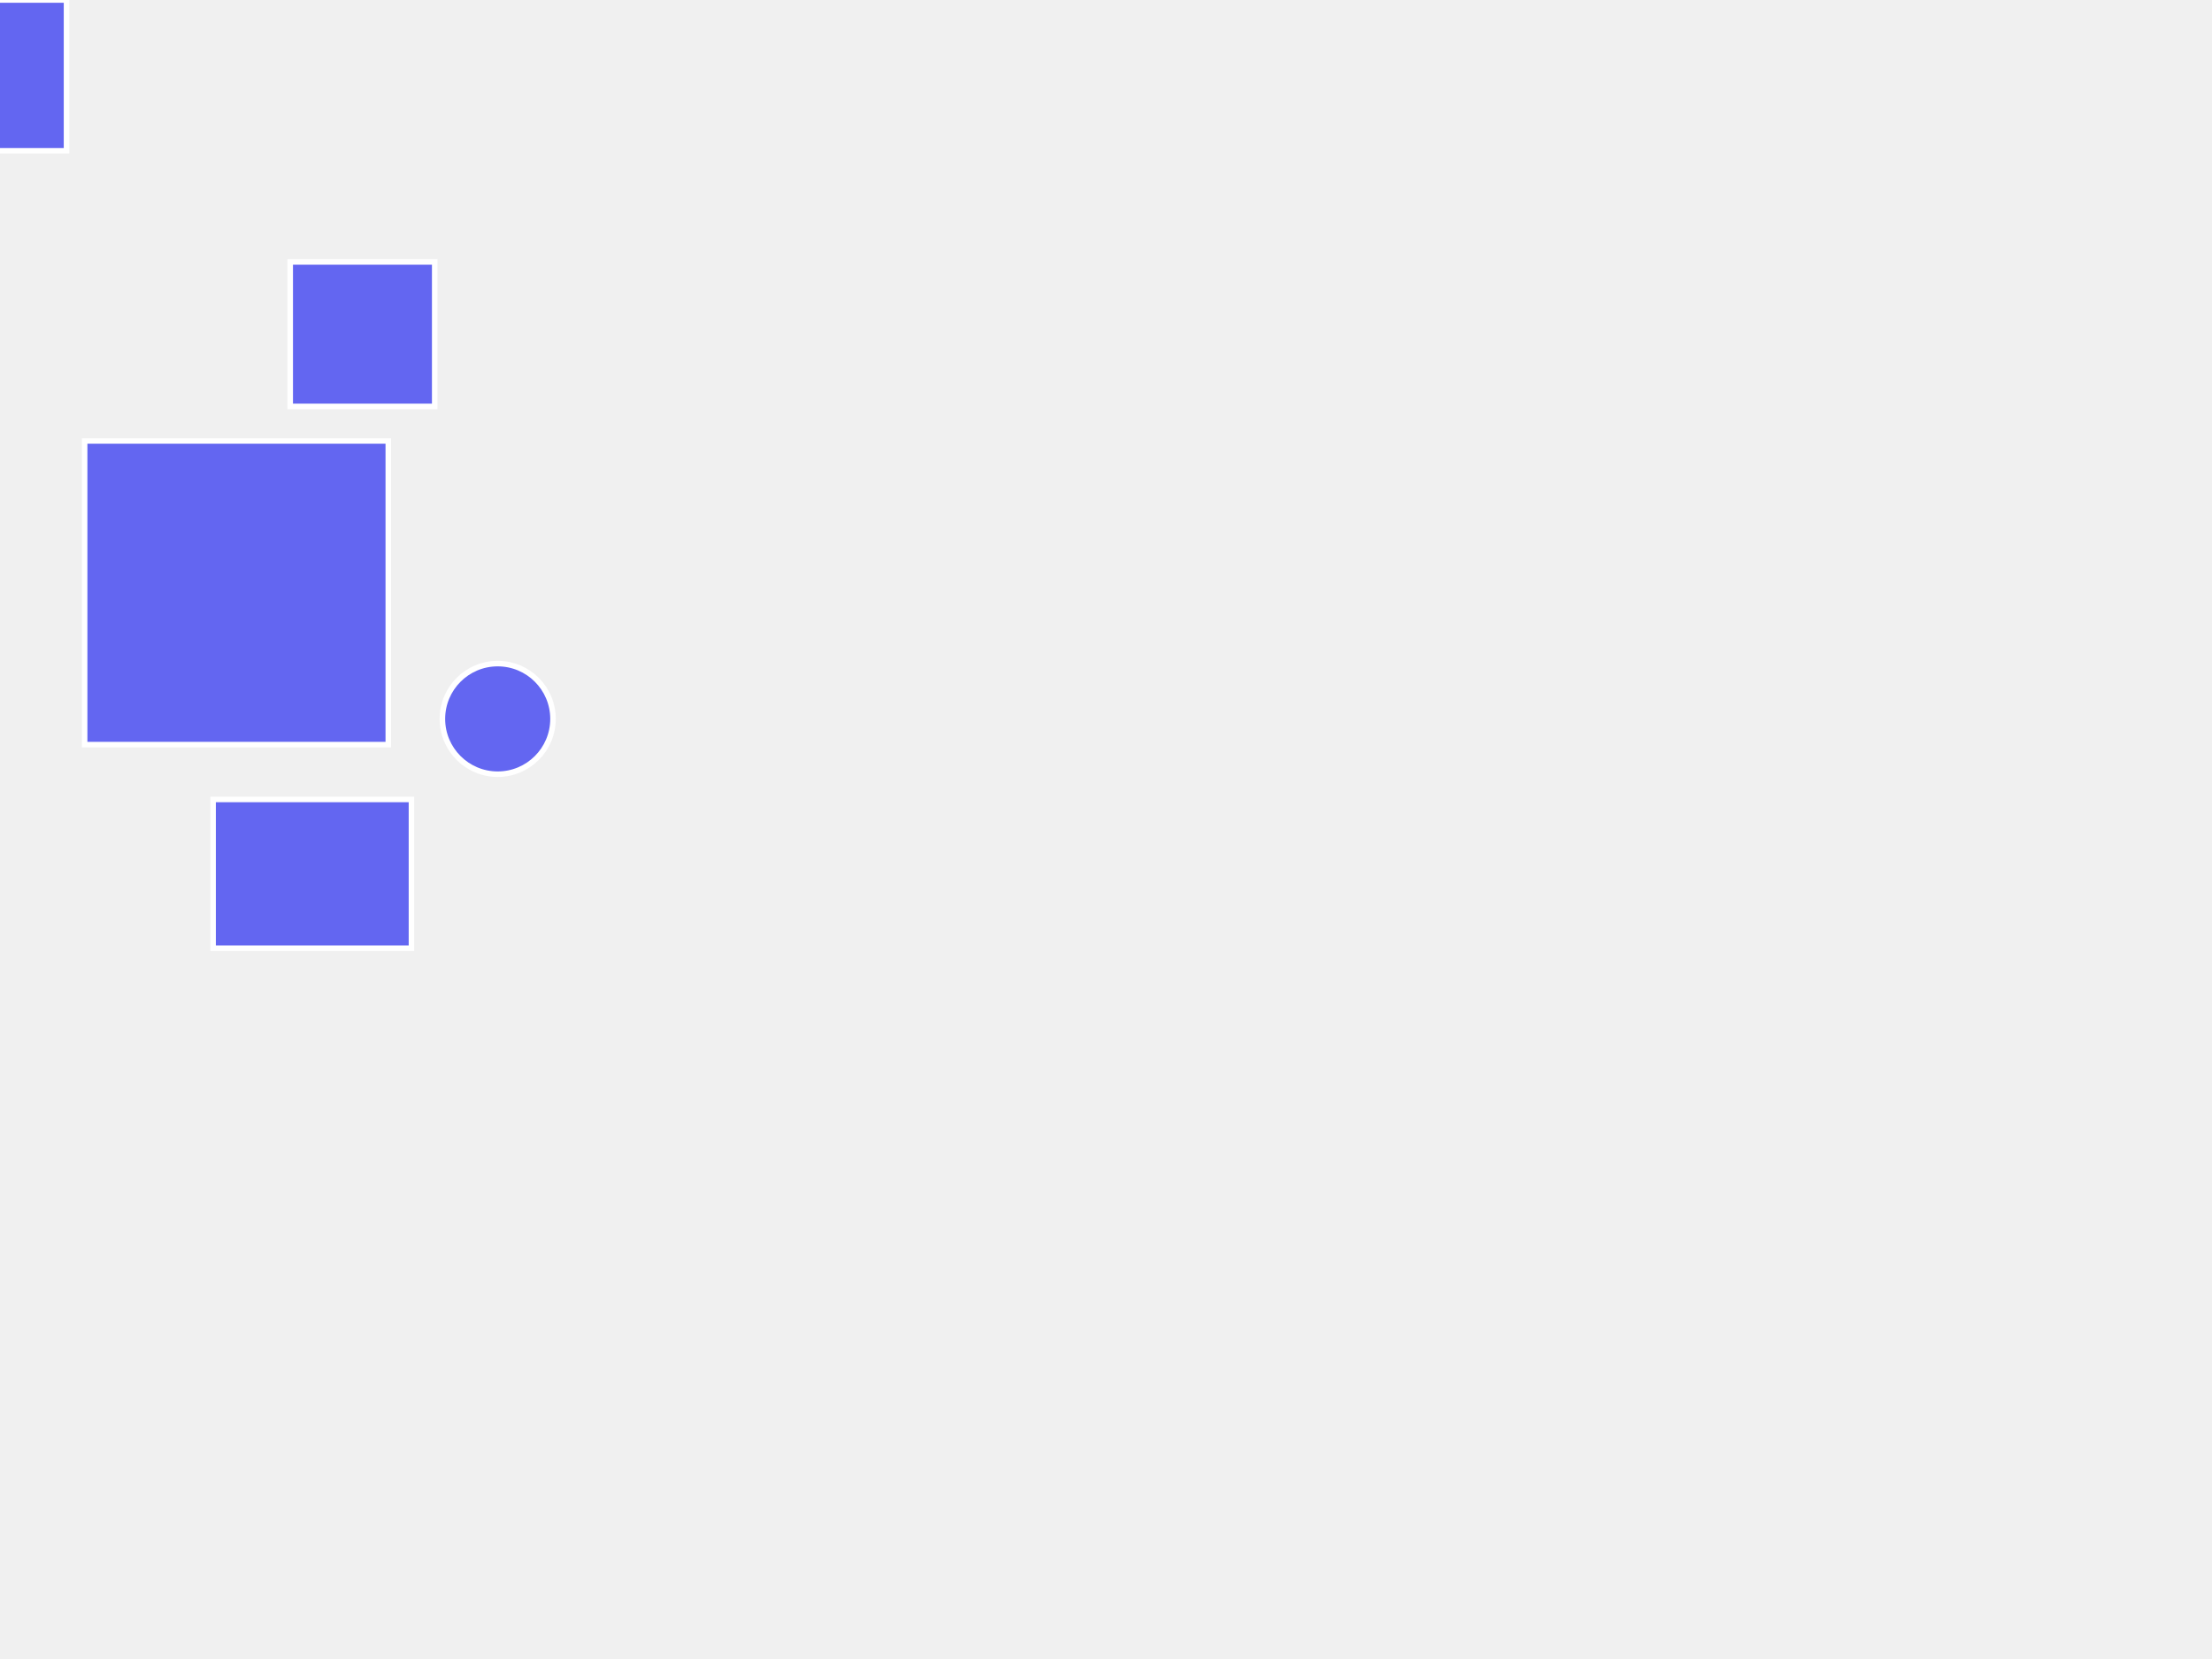
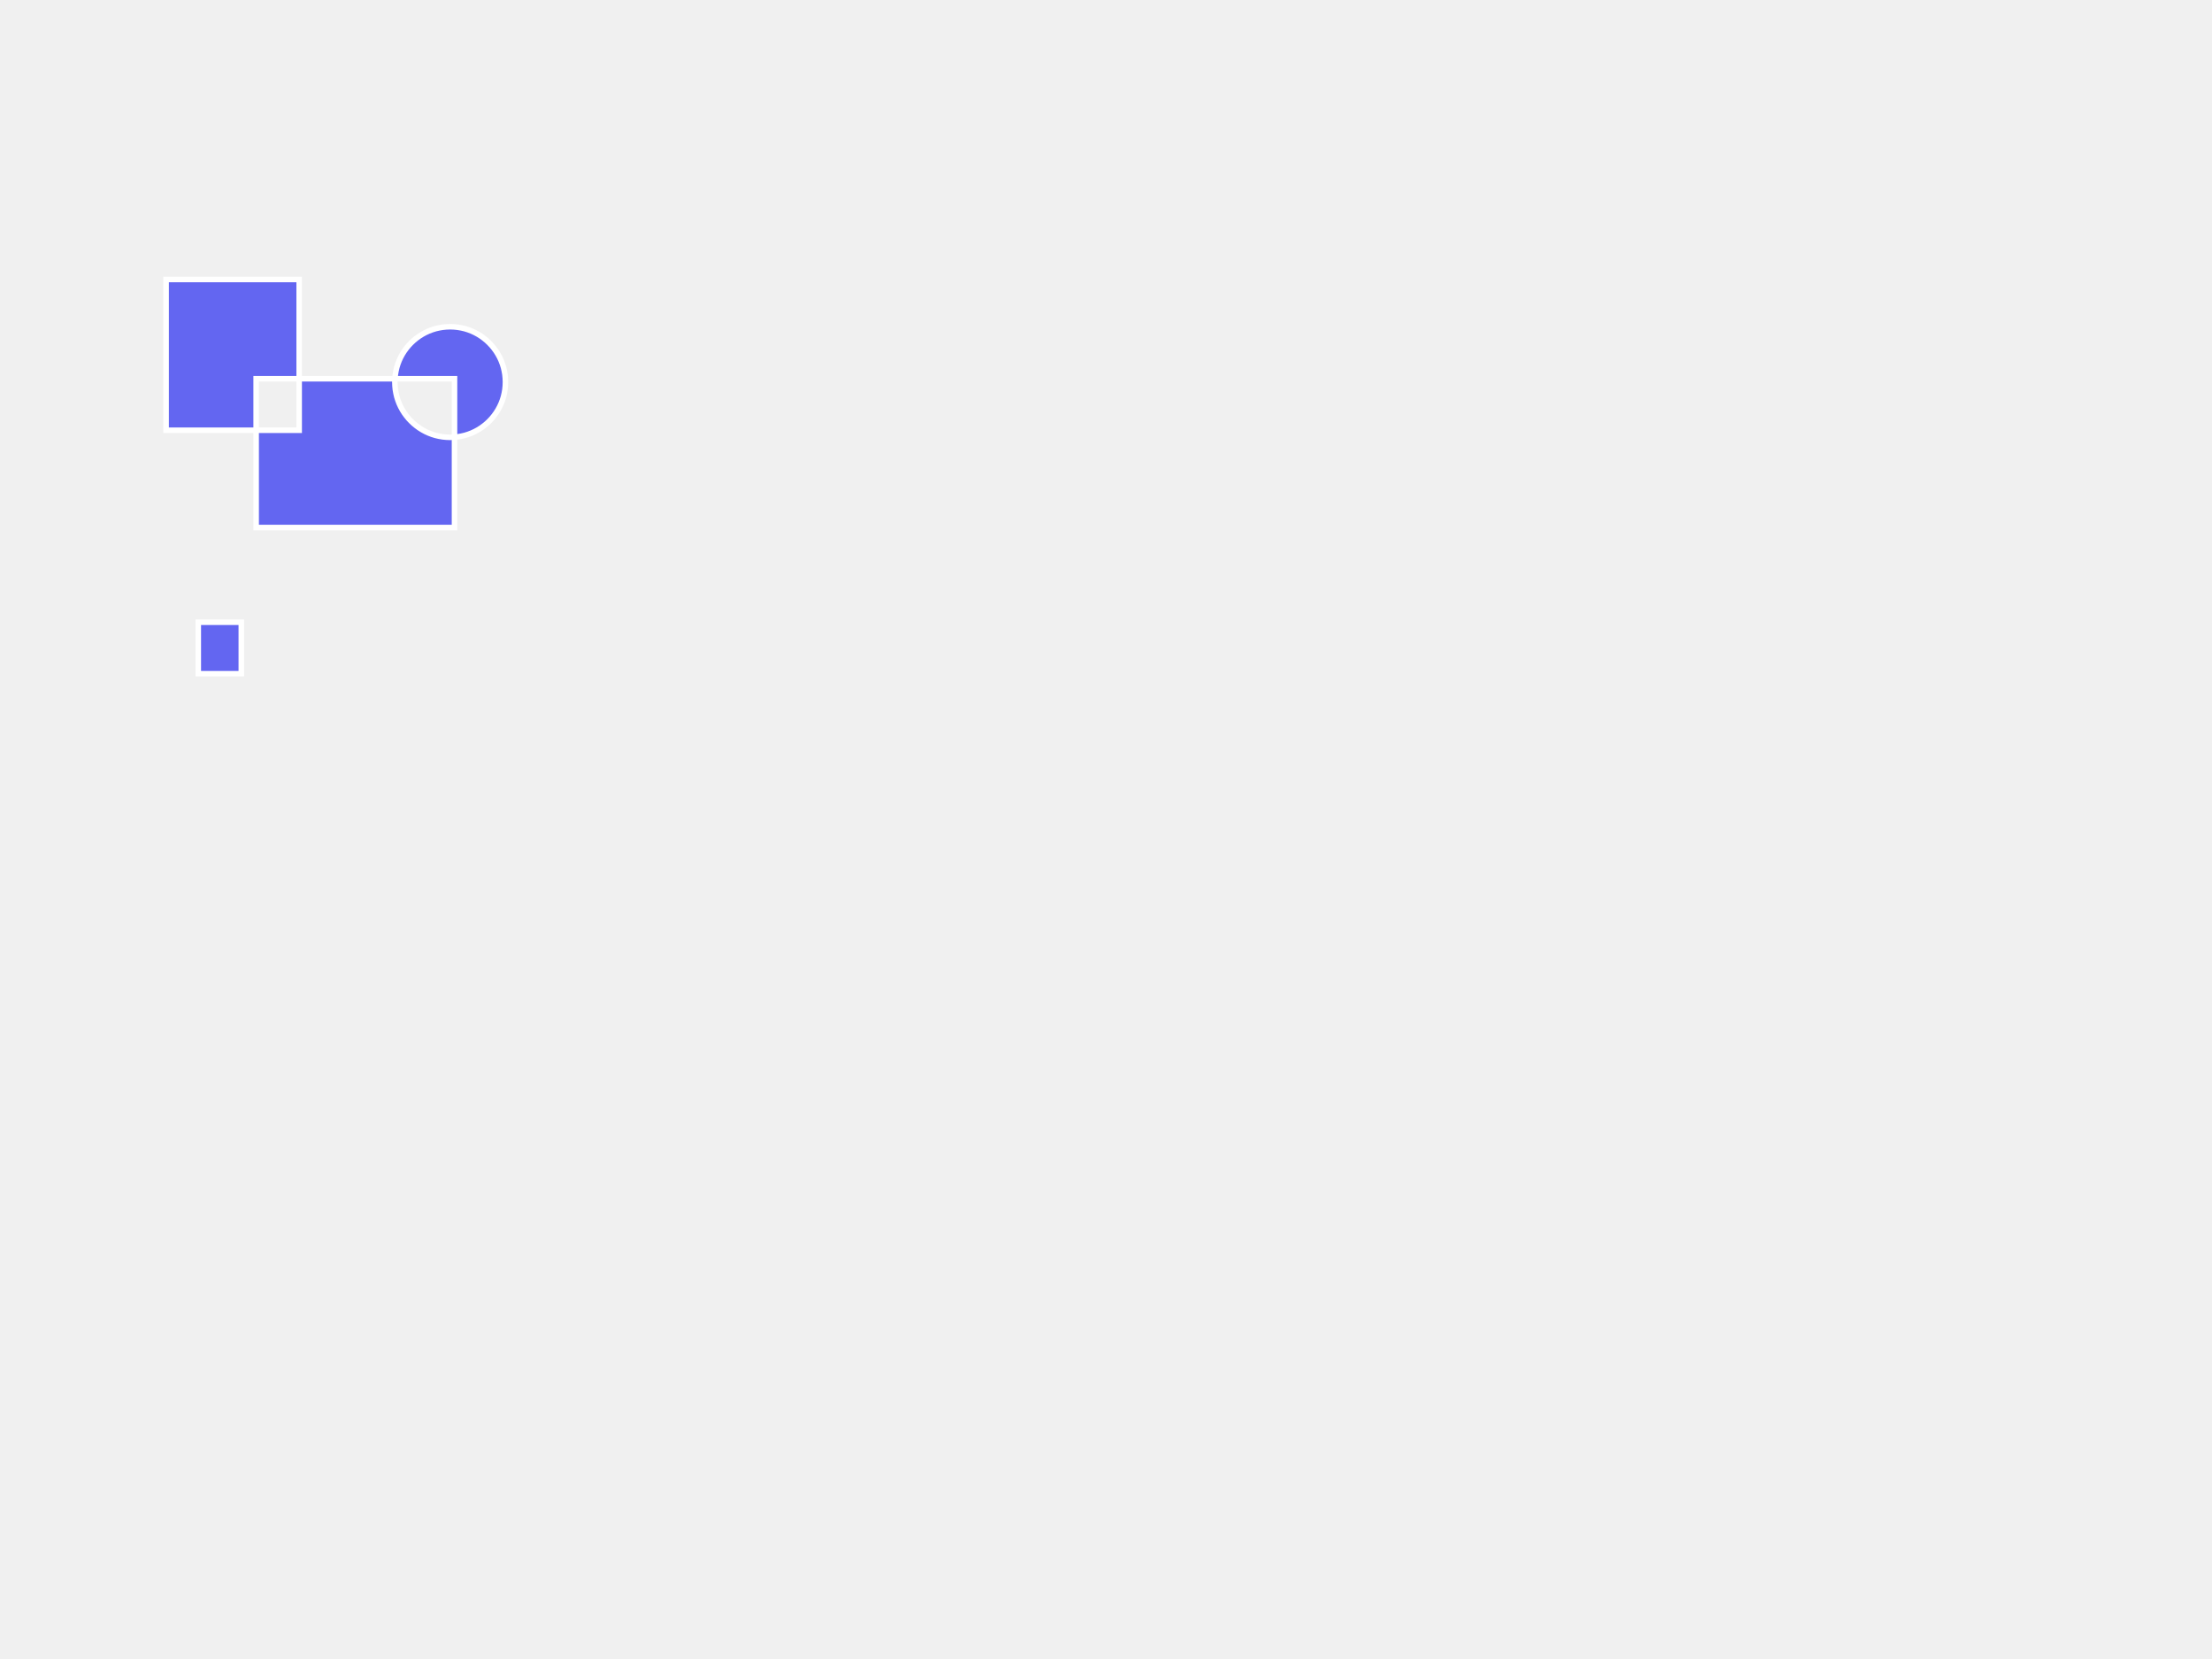
<svg xmlns="http://www.w3.org/2000/svg" width="800" height="600" viewBox="0 0 800 600" style="background-color: #1e1e24;">
-   <path id="el_mtj2oyr6" d="M -24.06 0 L 24.06 0 L 24.06 54.53 L -24.06 54.53 Z" fill="#6366f1" stroke="#ffffff" stroke-width="2" data-node-types="asymmetric,asymmetric,asymmetric,asymmetric" />
-   <path id="el_mtj2p5oi" d="M 104.96 94.72 L 157.22 94.72 L 157.22 146.98 L 104.96 146.98 Z" fill="#6366f1" stroke="#ffffff" stroke-width="2" data-node-types="asymmetric,asymmetric,asymmetric,asymmetric" />
-   <path id="el_mtj2pcgq" d="M 77.07 289.13 L 148.81 289.13 L 148.81 342.93 L 77.07 342.93 Z" fill="#6366f1" stroke="#ffffff" stroke-width="2" data-node-types="asymmetric,asymmetric,asymmetric,asymmetric" />
-   <path id="el_mtj2pift" d="M 30.61 159.48 L 140.43 159.48 L 140.43 269.3 L 30.61 269.3 Z" fill="#6366f1" stroke="#ffffff" stroke-width="2" data-node-types="asymmetric,asymmetric,asymmetric,asymmetric" />
-   <path id="el_mtj2py7m" d="M 180 240 C 191.05 240 200 248.95 200 260 C 200 271.05 191.05 280 180 280 C 168.95 280 160 271.05 160 260 C 160 248.95 168.95 240 180 240 Z" fill="#6366f1" stroke="#ffffff" stroke-width="2" data-node-types="symmetric,symmetric,symmetric,symmetric" />
+   <path id="frag_int_mtj48zih" d="M 71.71 225.03 L 87.27 225.03 L 87.27 243.65 L 71.71 243.65 Z" fill="#6366f1" stroke="#ffffff" stroke-width="2" data-node-types="asymmetric,asymmetric,asymmetric,asymmetric" fill-rule="evenodd" />
+   <path id="frag_exc_mtj48zih" d="M 60.08 101.07 L 108.2 101.07 L 108.2 136.98 L 92.64 136.98 L 92.64 155.6 L 60.08 155.6 Z M 92.64 155.6 L 108.2 155.6 L 108.2 136.98 L 142.84 136.98 L 142.8 138.17 L 142.85 139.54 L 142.98 140.88 L 143.21 142.2 L 143.51 143.49 L 143.9 144.74 L 144.37 145.96 L 144.91 147.13 L 145.53 148.27 L 146.21 149.35 L 146.97 150.39 L 147.78 151.38 L 148.66 152.31 L 149.59 153.19 L 150.58 154 L 151.62 154.76 L 152.7 155.44 L 153.84 156.06 L 155.01 156.6 L 156.23 157.07 L 157.48 157.46 L 158.77 157.76 L 160.09 157.99 L 161.43 158.12 L 162.8 158.17 L 164.17 158.12 L 164.38 158.1 L 164.38 190.78 L 92.64 190.78 Z M 142.84 136.98 L 142.85 136.8 L 142.98 135.46 L 143.21 134.14 L 143.51 132.85 L 143.9 131.6 L 144.37 130.38 L 144.91 129.21 L 145.53 128.07 L 146.21 126.99 L 146.97 125.95 L 147.78 124.96 L 148.66 124.03 L 149.59 123.15 L 150.58 122.34 L 151.62 121.58 L 152.7 120.9 L 153.84 120.28 L 155.01 119.74 L 156.23 119.27 L 157.48 118.88 L 158.77 118.58 L 160.09 118.35 L 161.43 118.22 L 162.8 118.17 L 164.17 118.22 L 165.51 118.35 L 166.83 118.58 L 168.12 118.88 L 169.37 119.27 L 170.59 119.74 L 171.76 120.28 L 172.9 120.9 L 173.98 121.58 L 175.02 122.34 L 176.01 123.15 L 176.94 124.03 L 177.82 124.96 L 178.63 125.95 L 179.39 126.99 L 180.07 128.07 L 180.69 129.21 L 181.23 130.38 L 181.7 131.6 L 182.09 132.85 L 182.39 134.14 L 182.62 135.46 L 182.75 136.8 L 182.8 138.17 L 182.75 139.54 L 182.62 140.88 L 182.39 142.2 L 182.09 143.49 L 181.7 144.74 L 181.23 145.96 L 180.69 147.13 L 180.07 148.27 L 179.39 149.35 L 178.63 150.39 L 177.82 151.38 L 176.94 152.31 L 176.01 153.19 L 175.02 154 L 173.98 154.76 L 172.9 155.44 L 171.76 156.06 L 170.59 156.6 L 169.37 157.07 L 168.12 157.46 L 166.83 157.76 L 165.51 157.99 L 164.38 158.1 L 164.38 136.98 Z" fill="#6366f1" stroke="#ffffff" stroke-width="2" data-node-types="asymmetric,asymmetric,asymmetric,asymmetric,asymmetric,asymmetric,asymmetric,asymmetric,asymmetric,asymmetric,asymmetric,asymmetric,asymmetric,asymmetric,asymmetric,asymmetric,asymmetric,asymmetric,asymmetric,asymmetric,asymmetric,asymmetric,asymmetric,asymmetric,asymmetric,asymmetric,asymmetric,asymmetric,asymmetric,asymmetric,asymmetric,asymmetric,asymmetric,asymmetric,asymmetric,asymmetric,asymmetric,asymmetric,asymmetric,asymmetric,asymmetric,asymmetric,asymmetric,asymmetric,asymmetric,asymmetric,asymmetric,asymmetric,asymmetric,asymmetric,asymmetric,asymmetric,asymmetric,asymmetric,asymmetric,asymmetric,asymmetric,asymmetric,asymmetric,asymmetric,asymmetric,asymmetric,asymmetric,asymmetric,asymmetric,asymmetric,asymmetric,asymmetric,asymmetric,asymmetric,asymmetric,asymmetric,asymmetric,asymmetric,asymmetric,asymmetric,asymmetric,asymmetric,asymmetric,asymmetric,asymmetric,asymmetric,asymmetric,asymmetric,asymmetric,asymmetric,asymmetric,asymmetric,asymmetric,asymmetric,asymmetric,asymmetric,asymmetric,asymmetric,asymmetric,asymmetric,asymmetric,asymmetric,asymmetric,asymmetric,asymmetric,asymmetric,asymmetric,asymmetric,asymmetric,asymmetric,asymmetric,asymmetric,asymmetric,asymmetric,asymmetric,asymmetric" fill-rule="evenodd" />
</svg>
